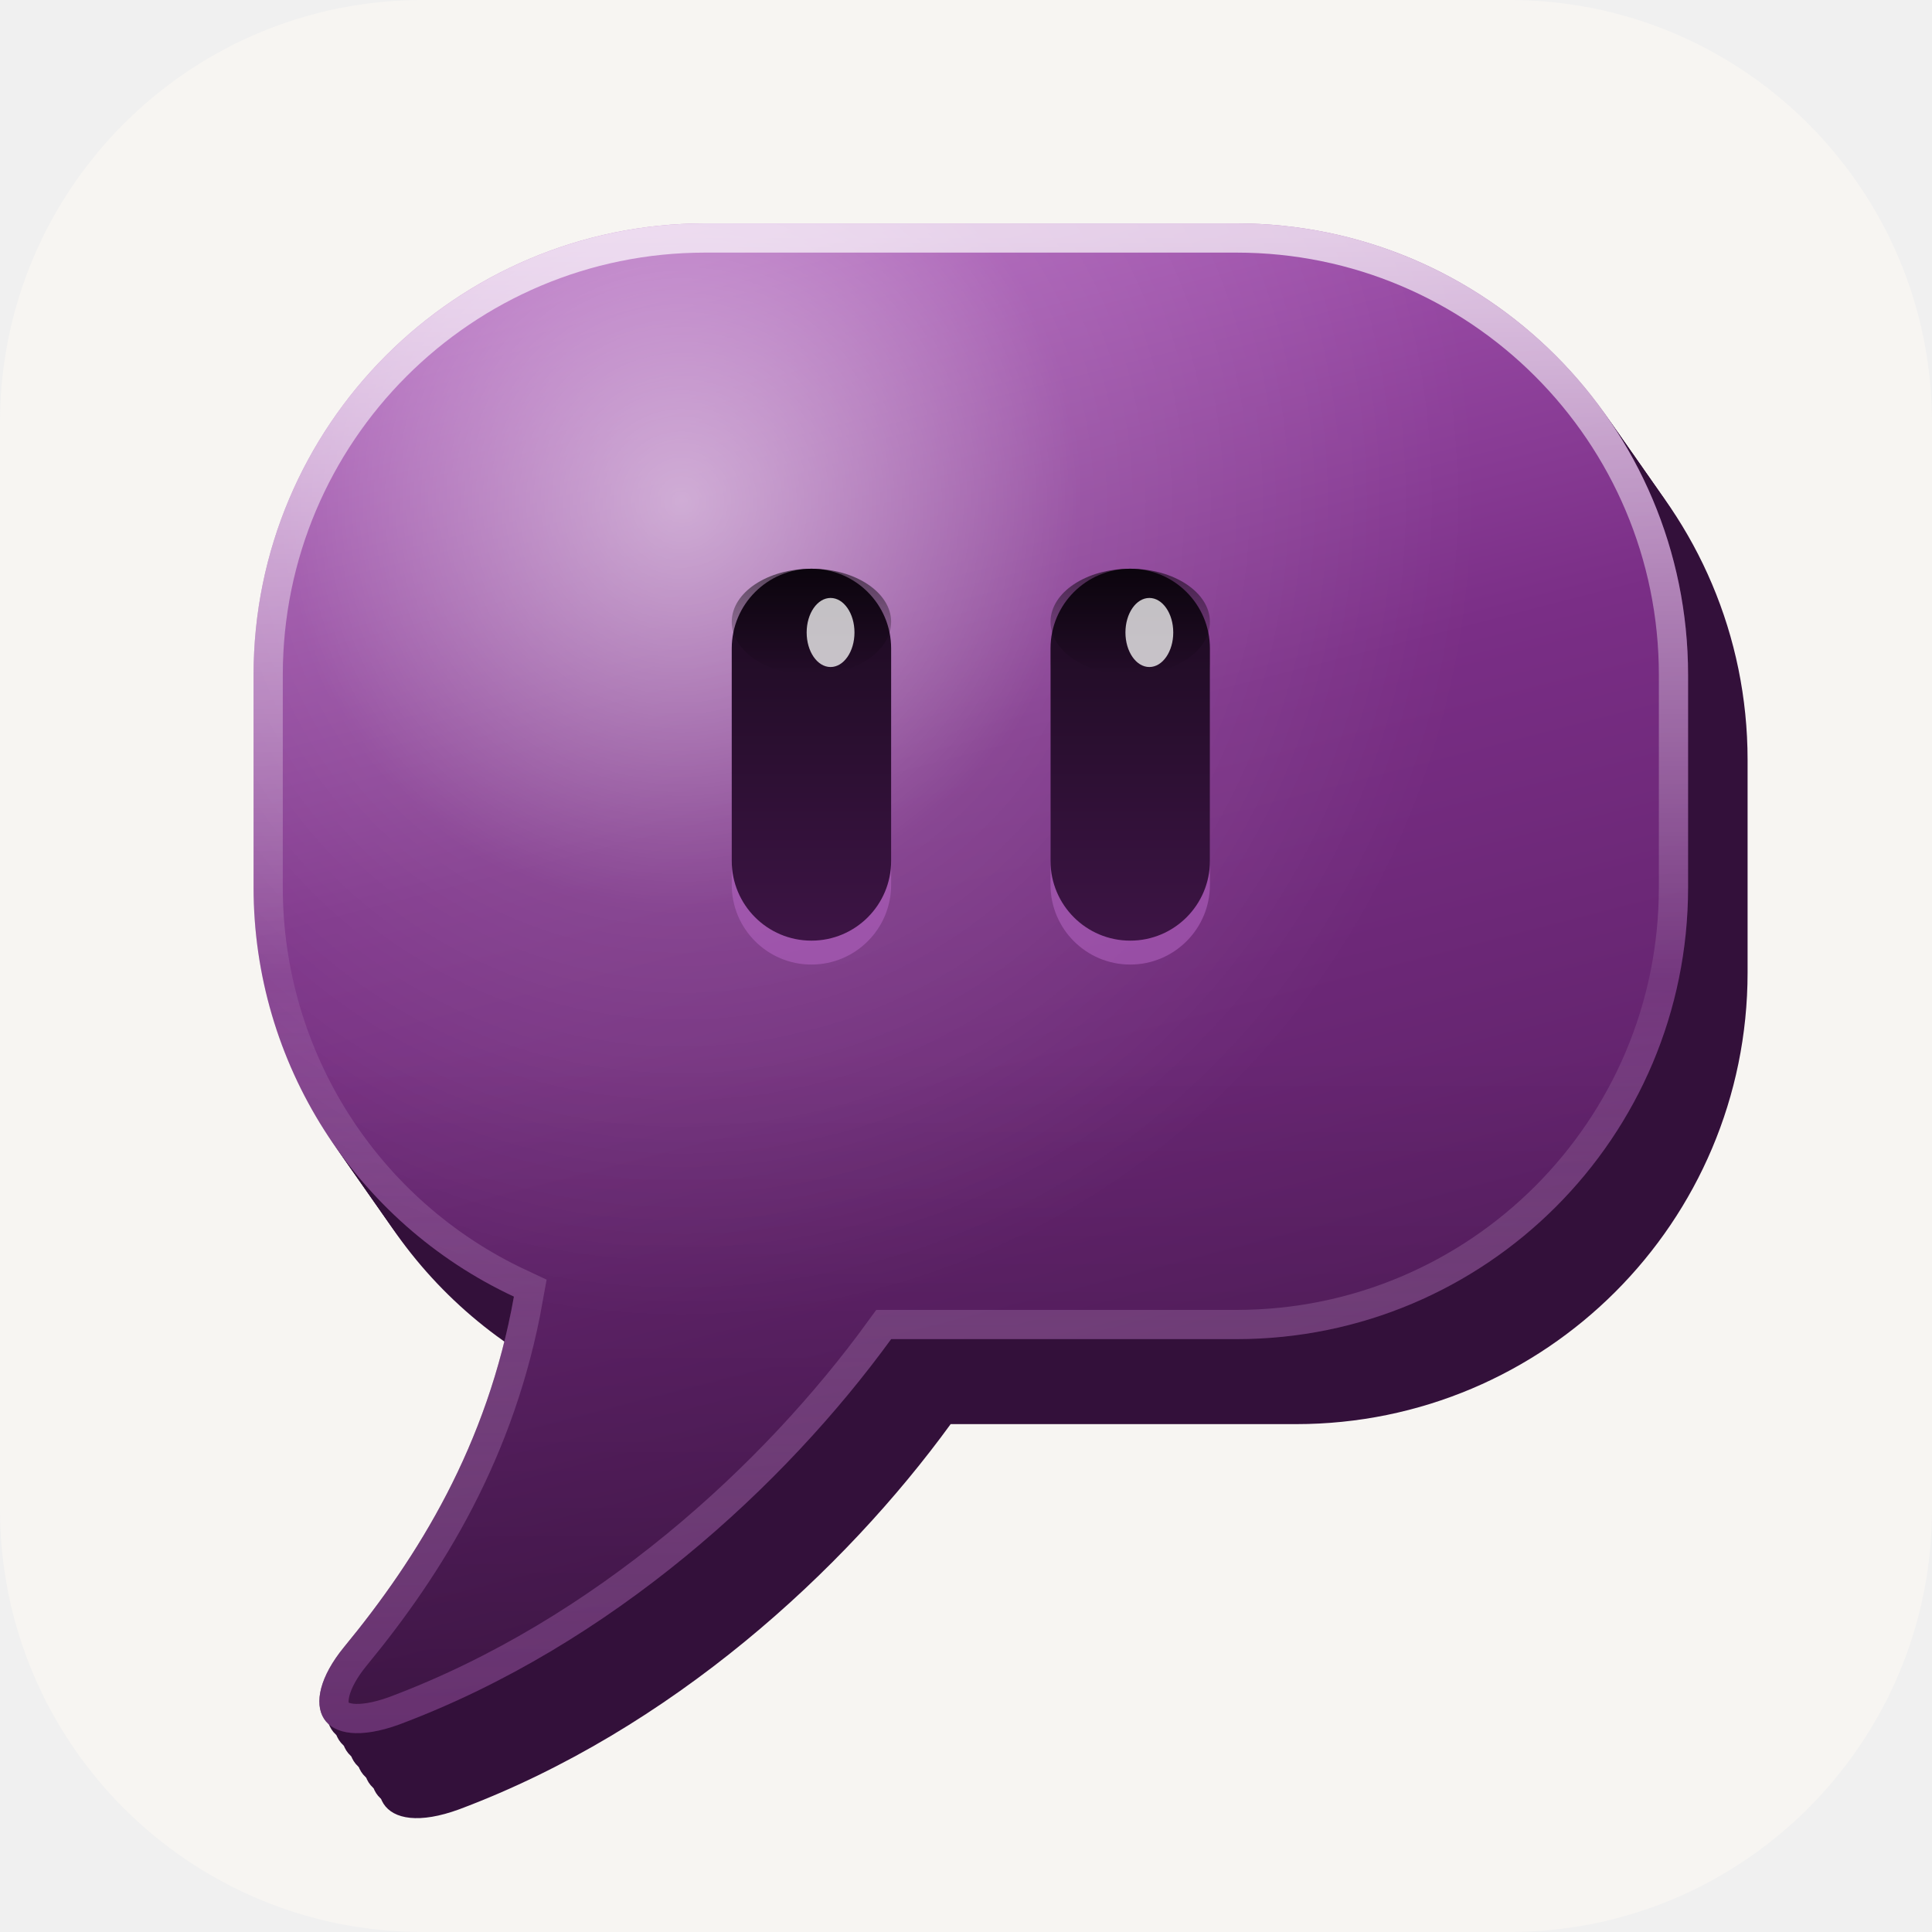
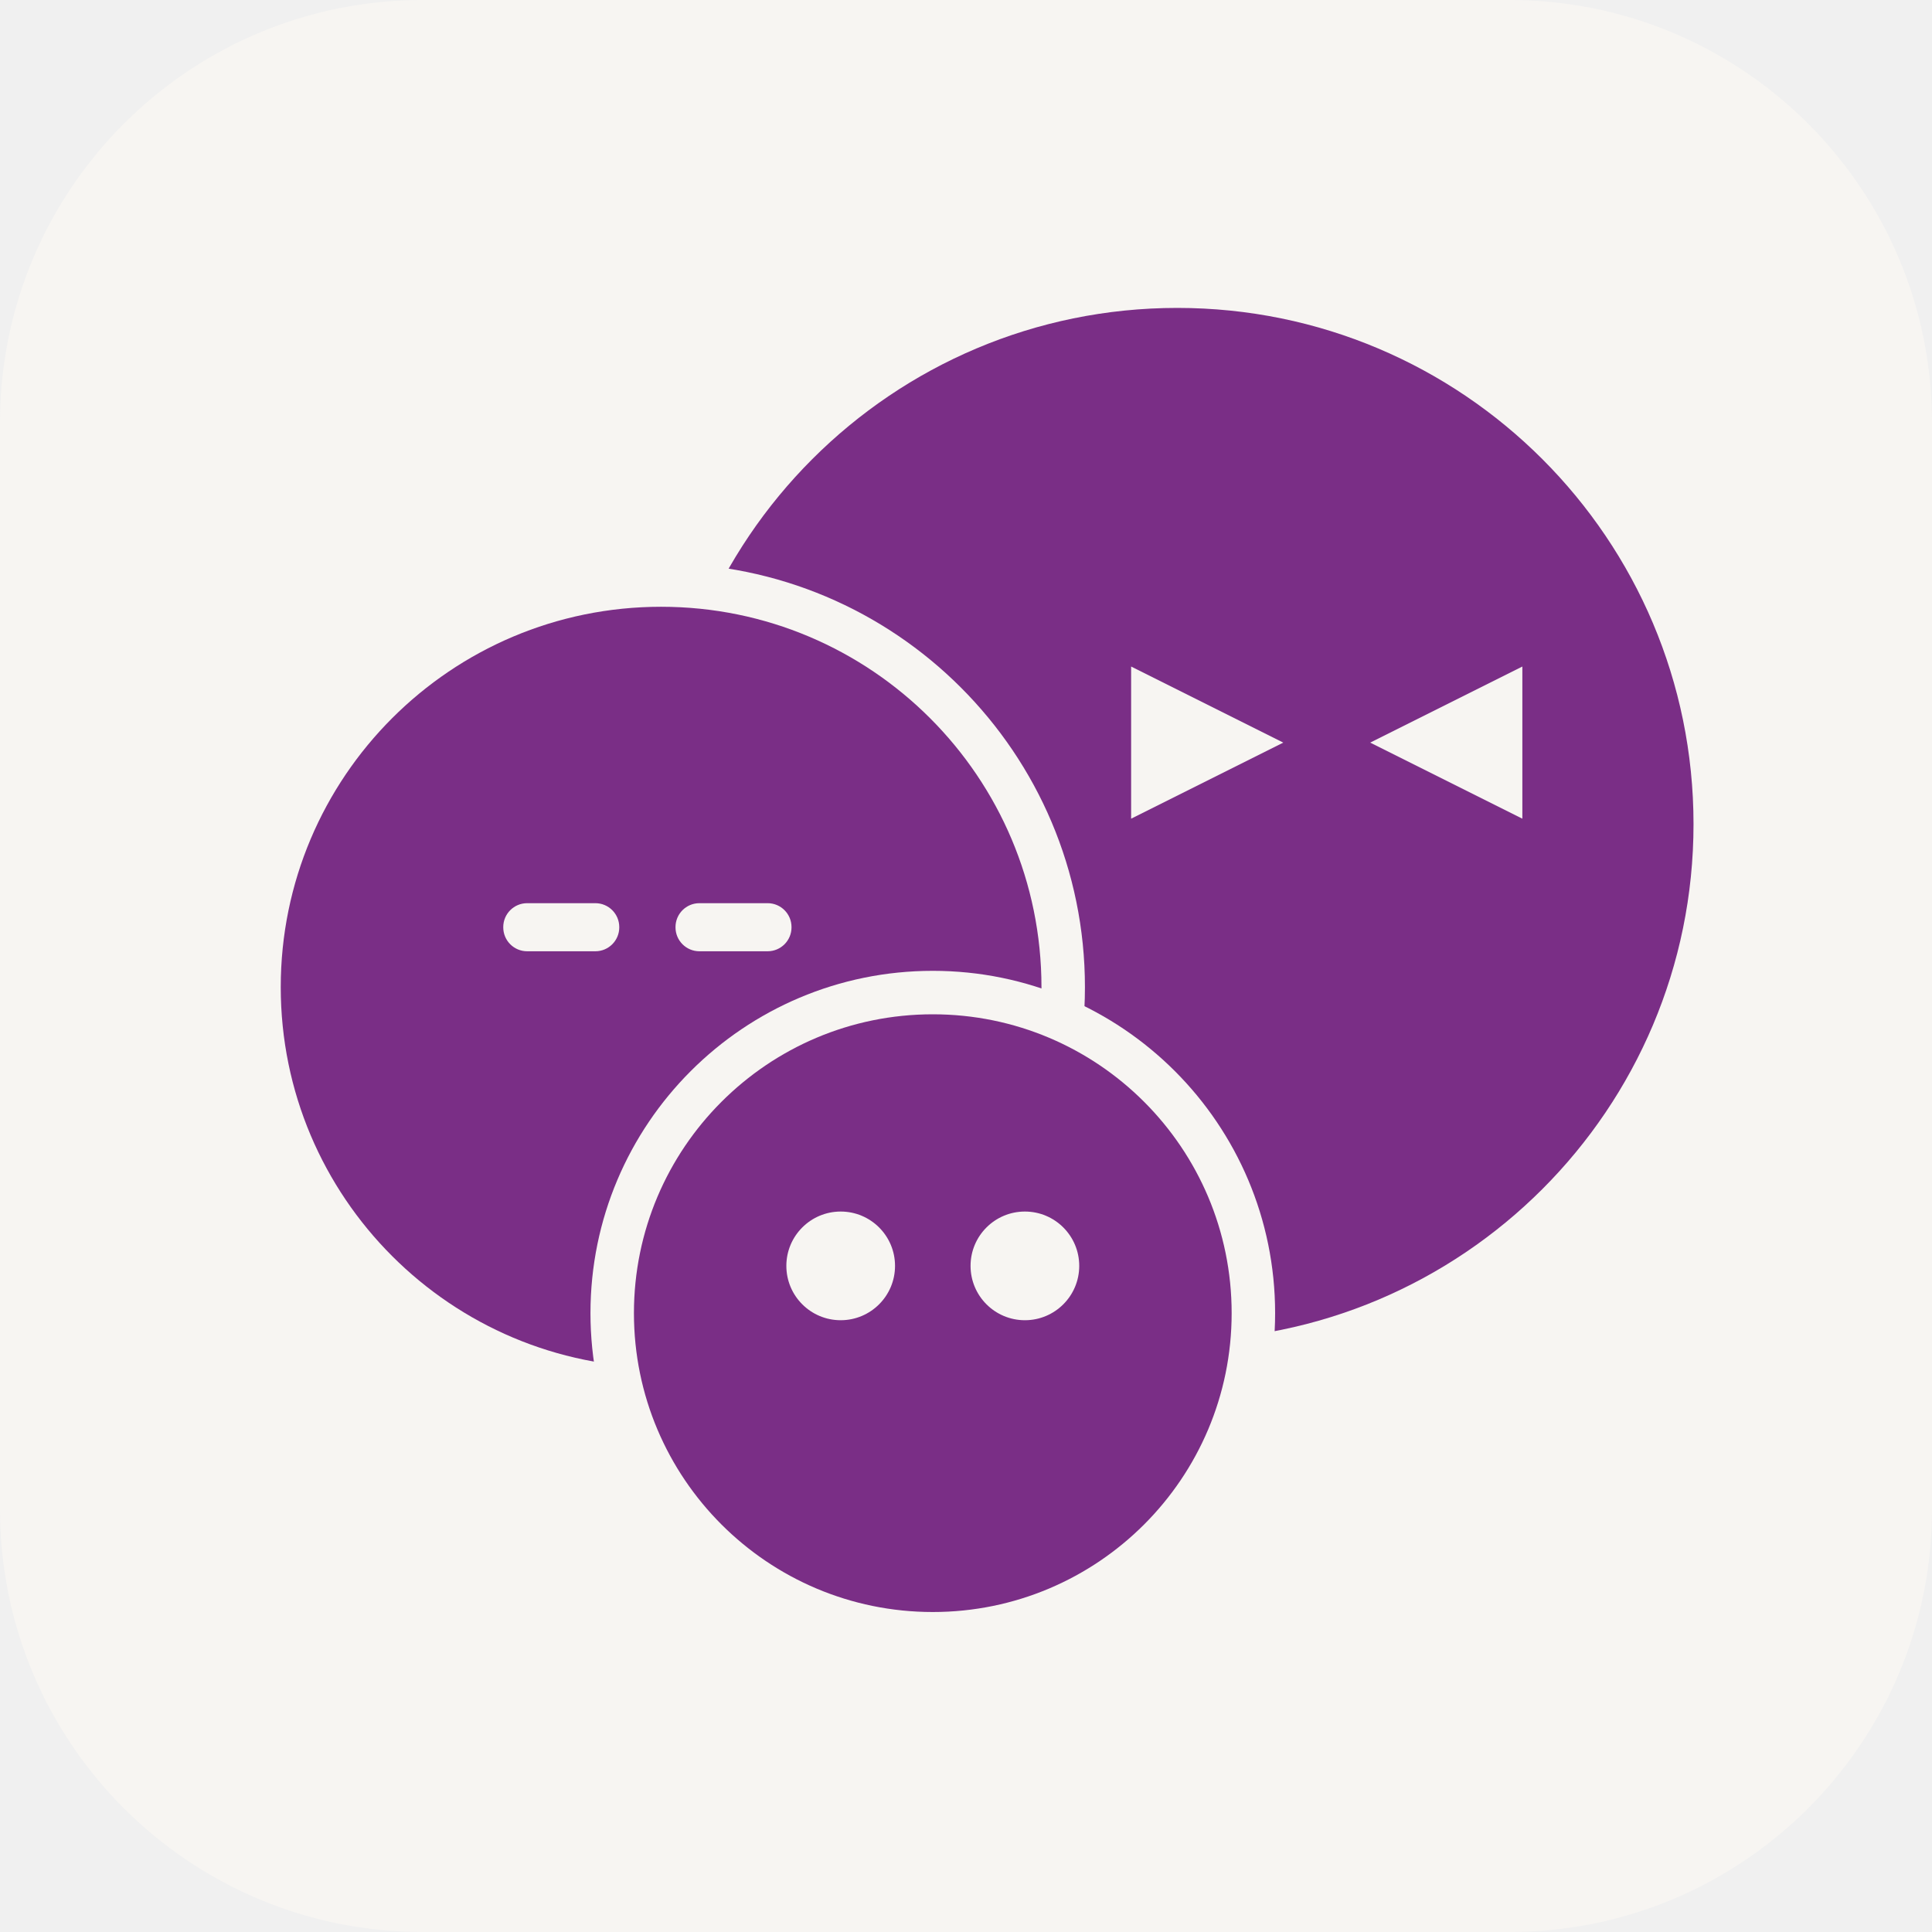
<svg xmlns="http://www.w3.org/2000/svg" viewBox="0 0 64 64">
-   <defs>
-     <linearGradient id="fav-face" x1="0" y1="0" x2="0.25" y2="1">
-       <stop offset="0" stop-color="#B565C2" />
-       <stop offset="0.45" stop-color="#7A2E86" />
-       <stop offset="1" stop-color="#521C5B" />
-     </linearGradient>
-     <radialGradient id="fav-spec" cx="0.3" cy="0.18" r="0.55">
-       <stop offset="0" stop-color="#fff" stop-opacity="0.55" />
-       <stop offset="0.5" stop-color="#fff" stop-opacity="0.12" />
-       <stop offset="1" stop-color="#fff" stop-opacity="0" />
-     </radialGradient>
-     <linearGradient id="fav-rim" x1="0" y1="0" x2="0" y2="1">
-       <stop offset="0" stop-color="#fff" stop-opacity="0.7" />
-       <stop offset="0.5" stop-color="#fff" stop-opacity="0.08" />
-       <stop offset="1" stop-color="#B565C2" stop-opacity="0.35" />
-     </linearGradient>
-     <linearGradient id="fav-ao" x1="0" y1="0" x2="0" y2="1">
-       <stop offset="0.55" stop-color="#000" stop-opacity="0" />
-       <stop offset="1" stop-color="#000" stop-opacity="0.28" />
-     </linearGradient>
-     <linearGradient id="fav-eye" x1="0" y1="0" x2="0" y2="1">
-       <stop offset="0" stop-color="#1A0A1E" />
-       <stop offset="1" stop-color="#3D1445" />
-     </linearGradient>
-     <linearGradient id="fav-eyeshade" x1="0" y1="0" x2="0" y2="1">
-       <stop offset="0" stop-color="#000" stop-opacity="0.55" />
-       <stop offset="1" stop-color="#000" stop-opacity="0" />
-     </linearGradient>
-     <clipPath id="fav-clip">
-       <path d="M22 5H42A17 17 0 0 1 59 22V30A17 17 0 0 1 42 47H29C25 52.5 18.5 58.5 10.5 61.5C7.5 62.6 6.6 60.8 8.4 58.6C11.2 55.2 13.8 51 14.8 45.4A17 17 0 0 1 5 30V22A17 17 0 0 1 22 5Z" />
-     </clipPath>
-     <filter id="fav-soft" x="-20%" y="-20%" width="140%" height="160%">
-       <feGaussianBlur stdDeviation="1.6" />
-     </filter>
-   </defs>
  <rect width="64" height="64" rx="14" fill="#F7F5F2" />
-   <g transform="translate(4 3) scale(0.88)">
-     <path d="M22 5H42A17 17 0 0 1 59 22V30A17 17 0 0 1 42 47H29C25 52.5 18.5 58.5 10.5 61.5C7.5 62.6 6.6 60.8 8.4 58.6C11.2 55.2 13.8 51 14.8 45.4A17 17 0 0 1 5 30V22A17 17 0 0 1 22 5Z" fill="#33103A" transform="translate(0.28 0.40)" />
-     <path d="M22 5H42A17 17 0 0 1 59 22V30A17 17 0 0 1 42 47H29C25 52.5 18.5 58.5 10.5 61.5C7.5 62.6 6.6 60.8 8.4 58.6C11.2 55.2 13.8 51 14.8 45.4A17 17 0 0 1 5 30V22A17 17 0 0 1 22 5Z" fill="#33103A" transform="translate(0.56 0.80)" />
-     <path d="M22 5H42A17 17 0 0 1 59 22V30A17 17 0 0 1 42 47H29C25 52.5 18.5 58.5 10.5 61.5C7.5 62.6 6.6 60.8 8.4 58.6C11.2 55.2 13.8 51 14.8 45.4A17 17 0 0 1 5 30V22A17 17 0 0 1 22 5Z" fill="#33103A" transform="translate(0.84 1.20)" />
-     <path d="M22 5H42A17 17 0 0 1 59 22V30A17 17 0 0 1 42 47H29C25 52.5 18.5 58.5 10.5 61.5C7.5 62.6 6.6 60.8 8.4 58.6C11.2 55.2 13.8 51 14.8 45.4A17 17 0 0 1 5 30V22A17 17 0 0 1 22 5Z" fill="#33103A" transform="translate(1.12 1.60)" />
-     <path d="M22 5H42A17 17 0 0 1 59 22V30A17 17 0 0 1 42 47H29C25 52.5 18.5 58.5 10.5 61.5C7.5 62.6 6.6 60.8 8.4 58.6C11.2 55.2 13.8 51 14.8 45.4A17 17 0 0 1 5 30V22A17 17 0 0 1 22 5Z" fill="#33103A" transform="translate(1.40 2.00)" />
-     <path d="M22 5H42A17 17 0 0 1 59 22V30A17 17 0 0 1 42 47H29C25 52.5 18.5 58.5 10.5 61.5C7.5 62.6 6.6 60.8 8.4 58.6C11.2 55.2 13.8 51 14.8 45.4A17 17 0 0 1 5 30V22A17 17 0 0 1 22 5Z" fill="#33103A" transform="translate(1.68 2.40)" />
-     <path d="M22 5H42A17 17 0 0 1 59 22V30A17 17 0 0 1 42 47H29C25 52.5 18.5 58.5 10.5 61.5C7.5 62.6 6.6 60.8 8.4 58.6C11.2 55.2 13.8 51 14.8 45.4A17 17 0 0 1 5 30V22A17 17 0 0 1 22 5Z" fill="#33103A" transform="translate(1.96 2.80)" />
-     <path d="M22 5H42A17 17 0 0 1 59 22V30A17 17 0 0 1 42 47H29C25 52.5 18.5 58.5 10.5 61.5C7.5 62.6 6.6 60.8 8.4 58.6C11.2 55.2 13.8 51 14.8 45.4A17 17 0 0 1 5 30V22A17 17 0 0 1 22 5Z" fill="#33103A" transform="translate(2.24 3.20)" />
-     <path d="M22 5H42A17 17 0 0 1 59 22V30A17 17 0 0 1 42 47H29C25 52.5 18.5 58.5 10.5 61.5C7.5 62.6 6.6 60.8 8.4 58.6C11.2 55.2 13.8 51 14.8 45.4A17 17 0 0 1 5 30V22A17 17 0 0 1 22 5Z" fill="url(#fav-face)" />
-     <path d="M22 5H42A17 17 0 0 1 59 22V30A17 17 0 0 1 42 47H29C25 52.5 18.5 58.5 10.5 61.5C7.5 62.6 6.6 60.8 8.4 58.6C11.2 55.2 13.8 51 14.8 45.4A17 17 0 0 1 5 30V22A17 17 0 0 1 22 5Z" fill="url(#fav-spec)" />
-     <path d="M22 5H42A17 17 0 0 1 59 22V30A17 17 0 0 1 42 47H29C25 52.5 18.5 58.5 10.5 61.5C7.5 62.6 6.6 60.8 8.4 58.6C11.2 55.2 13.8 51 14.8 45.4A17 17 0 0 1 5 30V22A17 17 0 0 1 22 5Z" fill="url(#fav-ao)" />
-     <g clip-path="url(#fav-clip)">
-       <path d="M22 5H42A17 17 0 0 1 59 22V30A17 17 0 0 1 42 47H29C25 52.5 18.5 58.5 10.5 61.5C7.5 62.6 6.6 60.8 8.4 58.6C11.2 55.2 13.8 51 14.8 45.4A17 17 0 0 1 5 30V22A17 17 0 0 1 22 5Z" fill="none" stroke="url(#fav-rim)" stroke-width="2.2" />
-     </g>
-     <rect fill="#B565C2" fill-opacity="0.55" x="23" y="18.9" width="6" height="14" rx="3" />
-     <rect fill="url(#fav-eye)" x="23" y="18" width="6" height="14" rx="3" />
-     <rect x="23" y="18" width="6" height="4" rx="3" fill="url(#fav-eyeshade)" />
-     <ellipse cx="26.72" cy="20.4" rx="0.9" ry="1.3" fill="#fff" fill-opacity="0.75" />
-     <rect fill="#B565C2" fill-opacity="0.55" x="35" y="18.9" width="6" height="14" rx="3" />
-     <rect fill="url(#fav-eye)" x="35" y="18" width="6" height="14" rx="3" />
-     <rect x="35" y="18" width="6" height="4" rx="3" fill="url(#fav-eyeshade)" />
-     <ellipse cx="38.72" cy="20.4" rx="0.9" ry="1.3" fill="#fff" fill-opacity="0.75" />
+   <g transform="translate(3 3) scale(0.9)">
+     <defs>
+       <mask id="fav-back">
+         <rect width="64" height="64" fill="#fff" />
+         <circle cx="21" cy="33" r="15.6" fill="#000" />
+         <circle cx="31" cy="45" r="12.6" fill="#000" />
+         <path d="M38.30 21.20L43.90 24.00L38.30 26.80Z" fill="#000" />
+         <path d="M52.70 21.20L47.10 24.00L52.70 26.80Z" fill="#000" />
+       </mask>
+       <mask id="fav-left">
+         <rect width="64" height="64" fill="#fff" />
+         <circle cx="31" cy="45" r="12.6" fill="#000" />
+         <rect x="15.19" y="29.91" width="4.27" height="1.77" rx="0.88" fill="#000" />
+         <rect x="21.53" y="29.91" width="4.27" height="1.77" rx="0.88" fill="#000" />
+       </mask>
+       <mask id="fav-front">
+         <rect width="64" height="64" fill="#fff" />
+         <circle cx="27.61" cy="43.26" r="2.00" fill="#000" />
+         <circle cx="34.39" cy="43.26" r="2.00" fill="#000" />
+       </mask>
+     </defs>
+     <circle cx="40" cy="27" r="19" fill="#7A2E86" mask="url(#fav-back)" />
+     <circle cx="21" cy="33" r="14" fill="#7A2E86" mask="url(#fav-left)" />
+     <circle cx="31" cy="45" r="11" fill="#7A2E86" mask="url(#fav-front)" />
  </g>
</svg>
